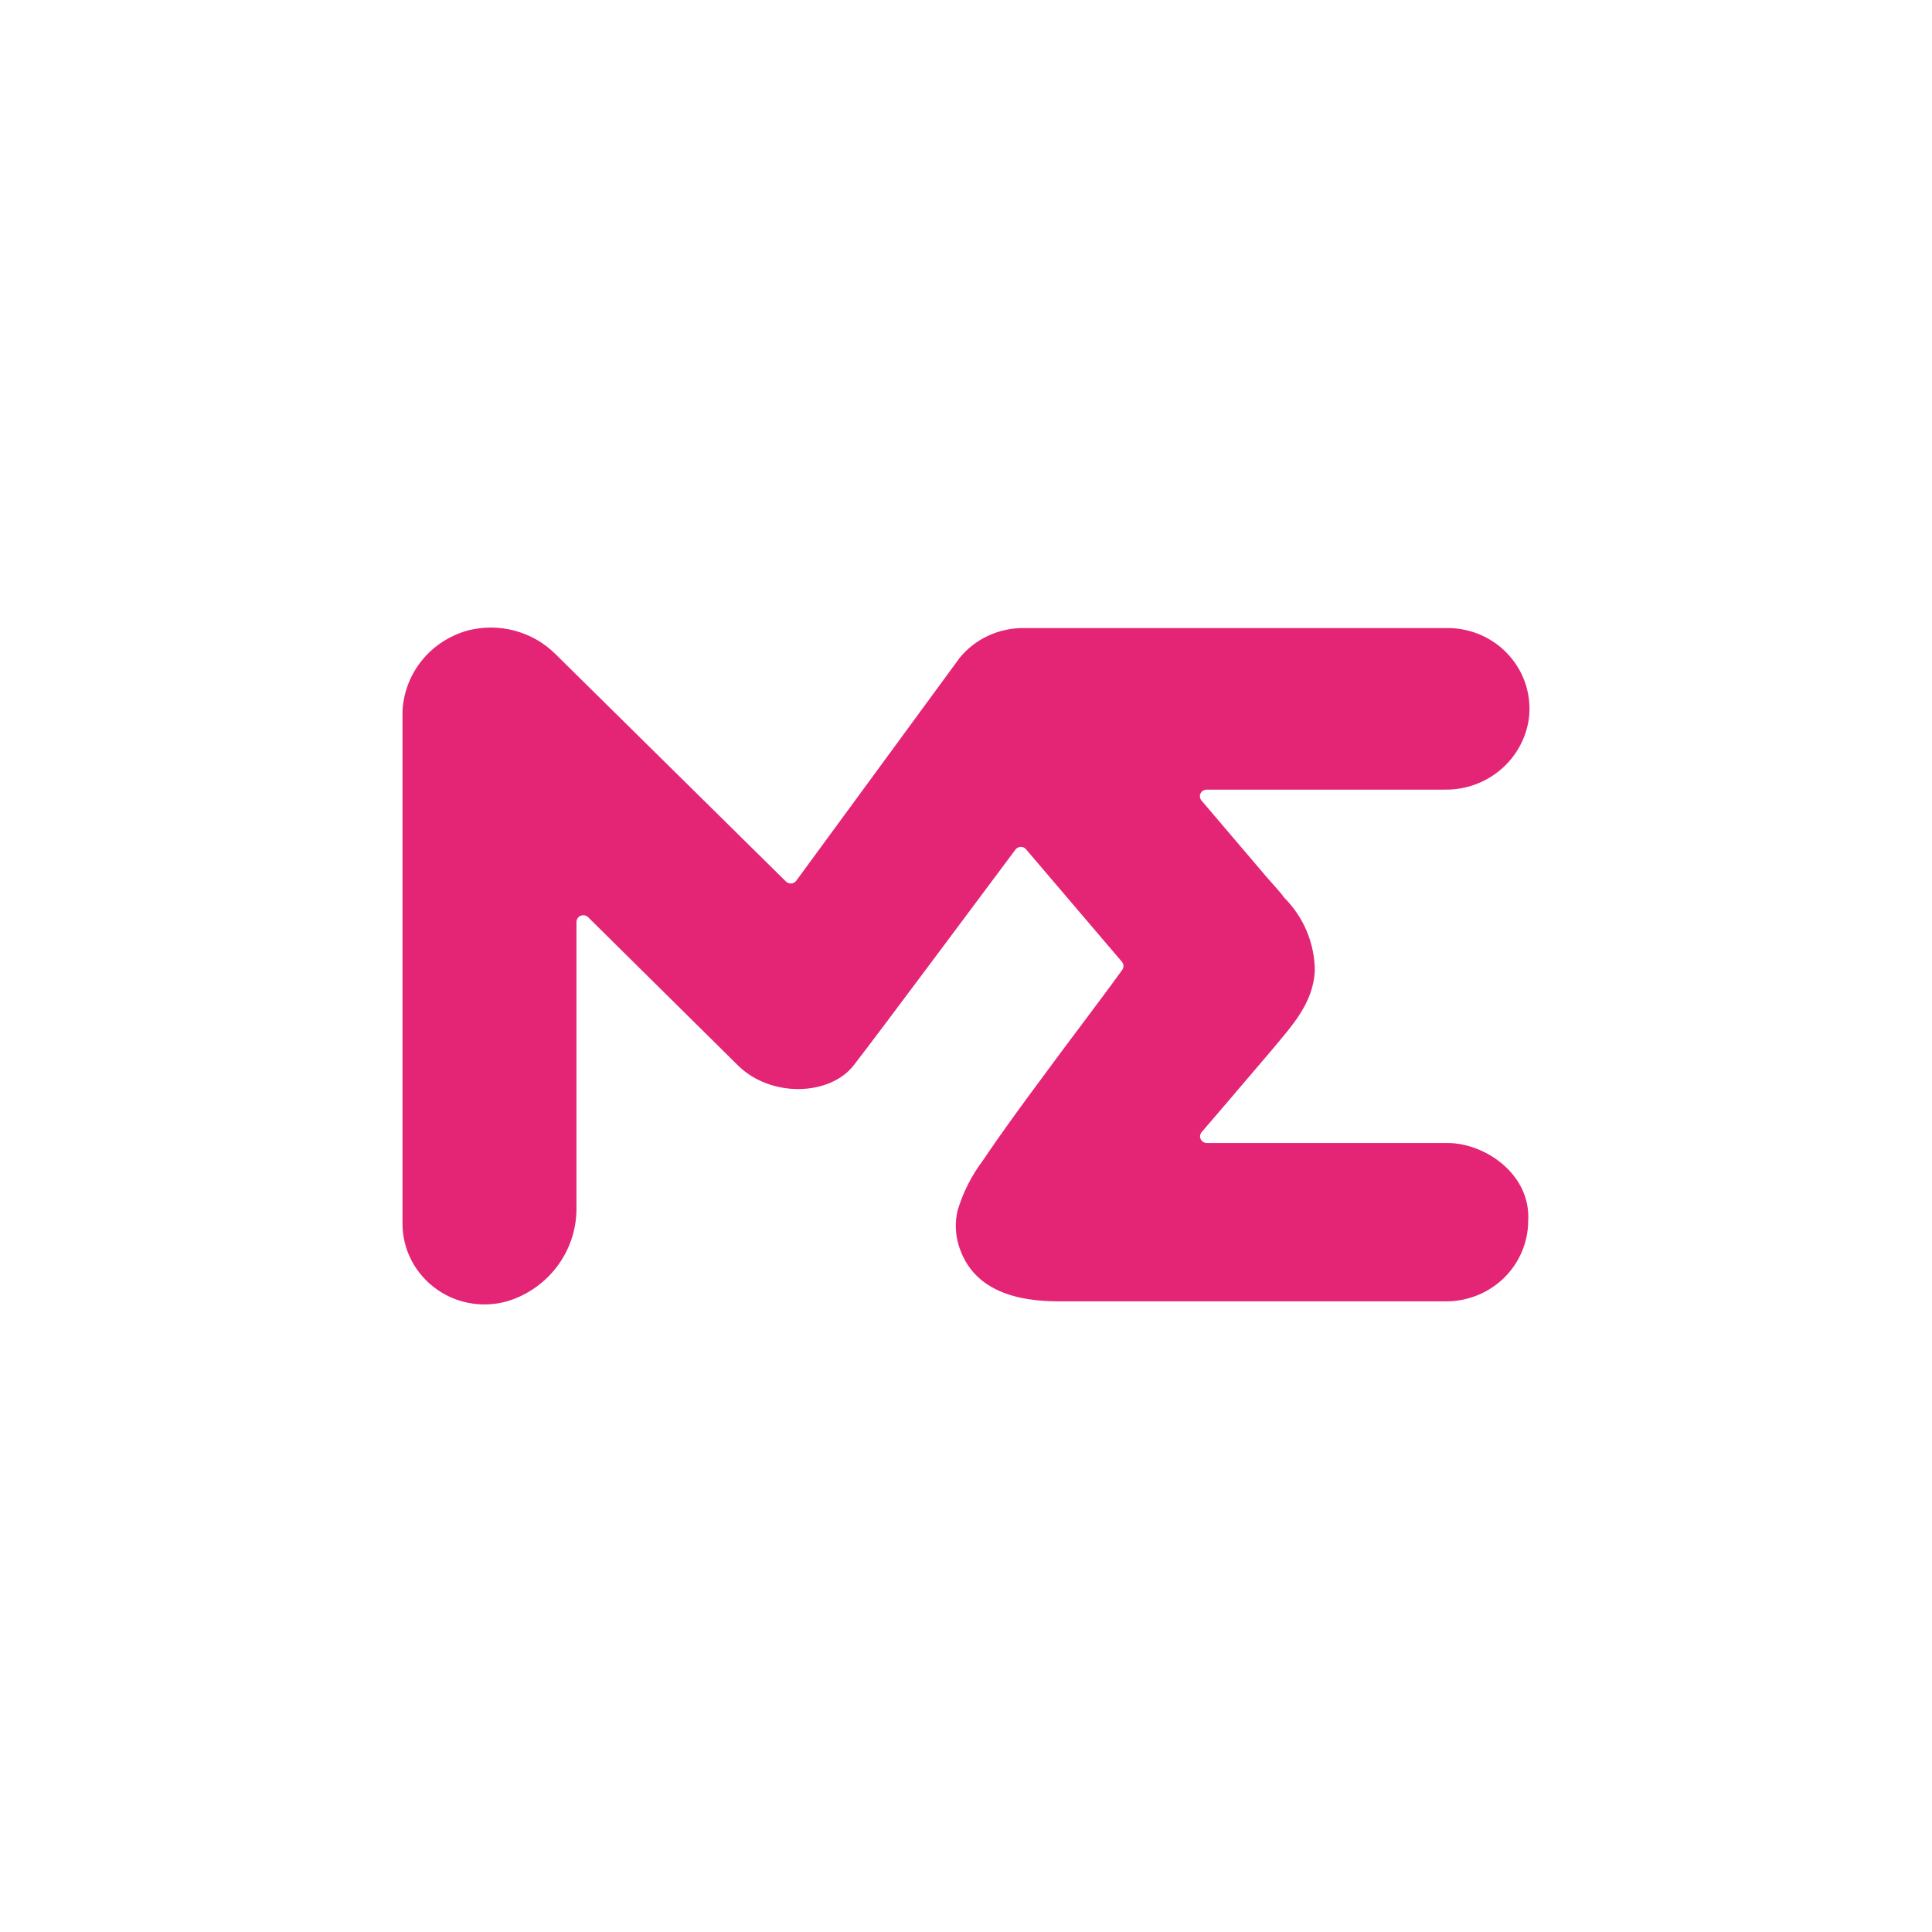
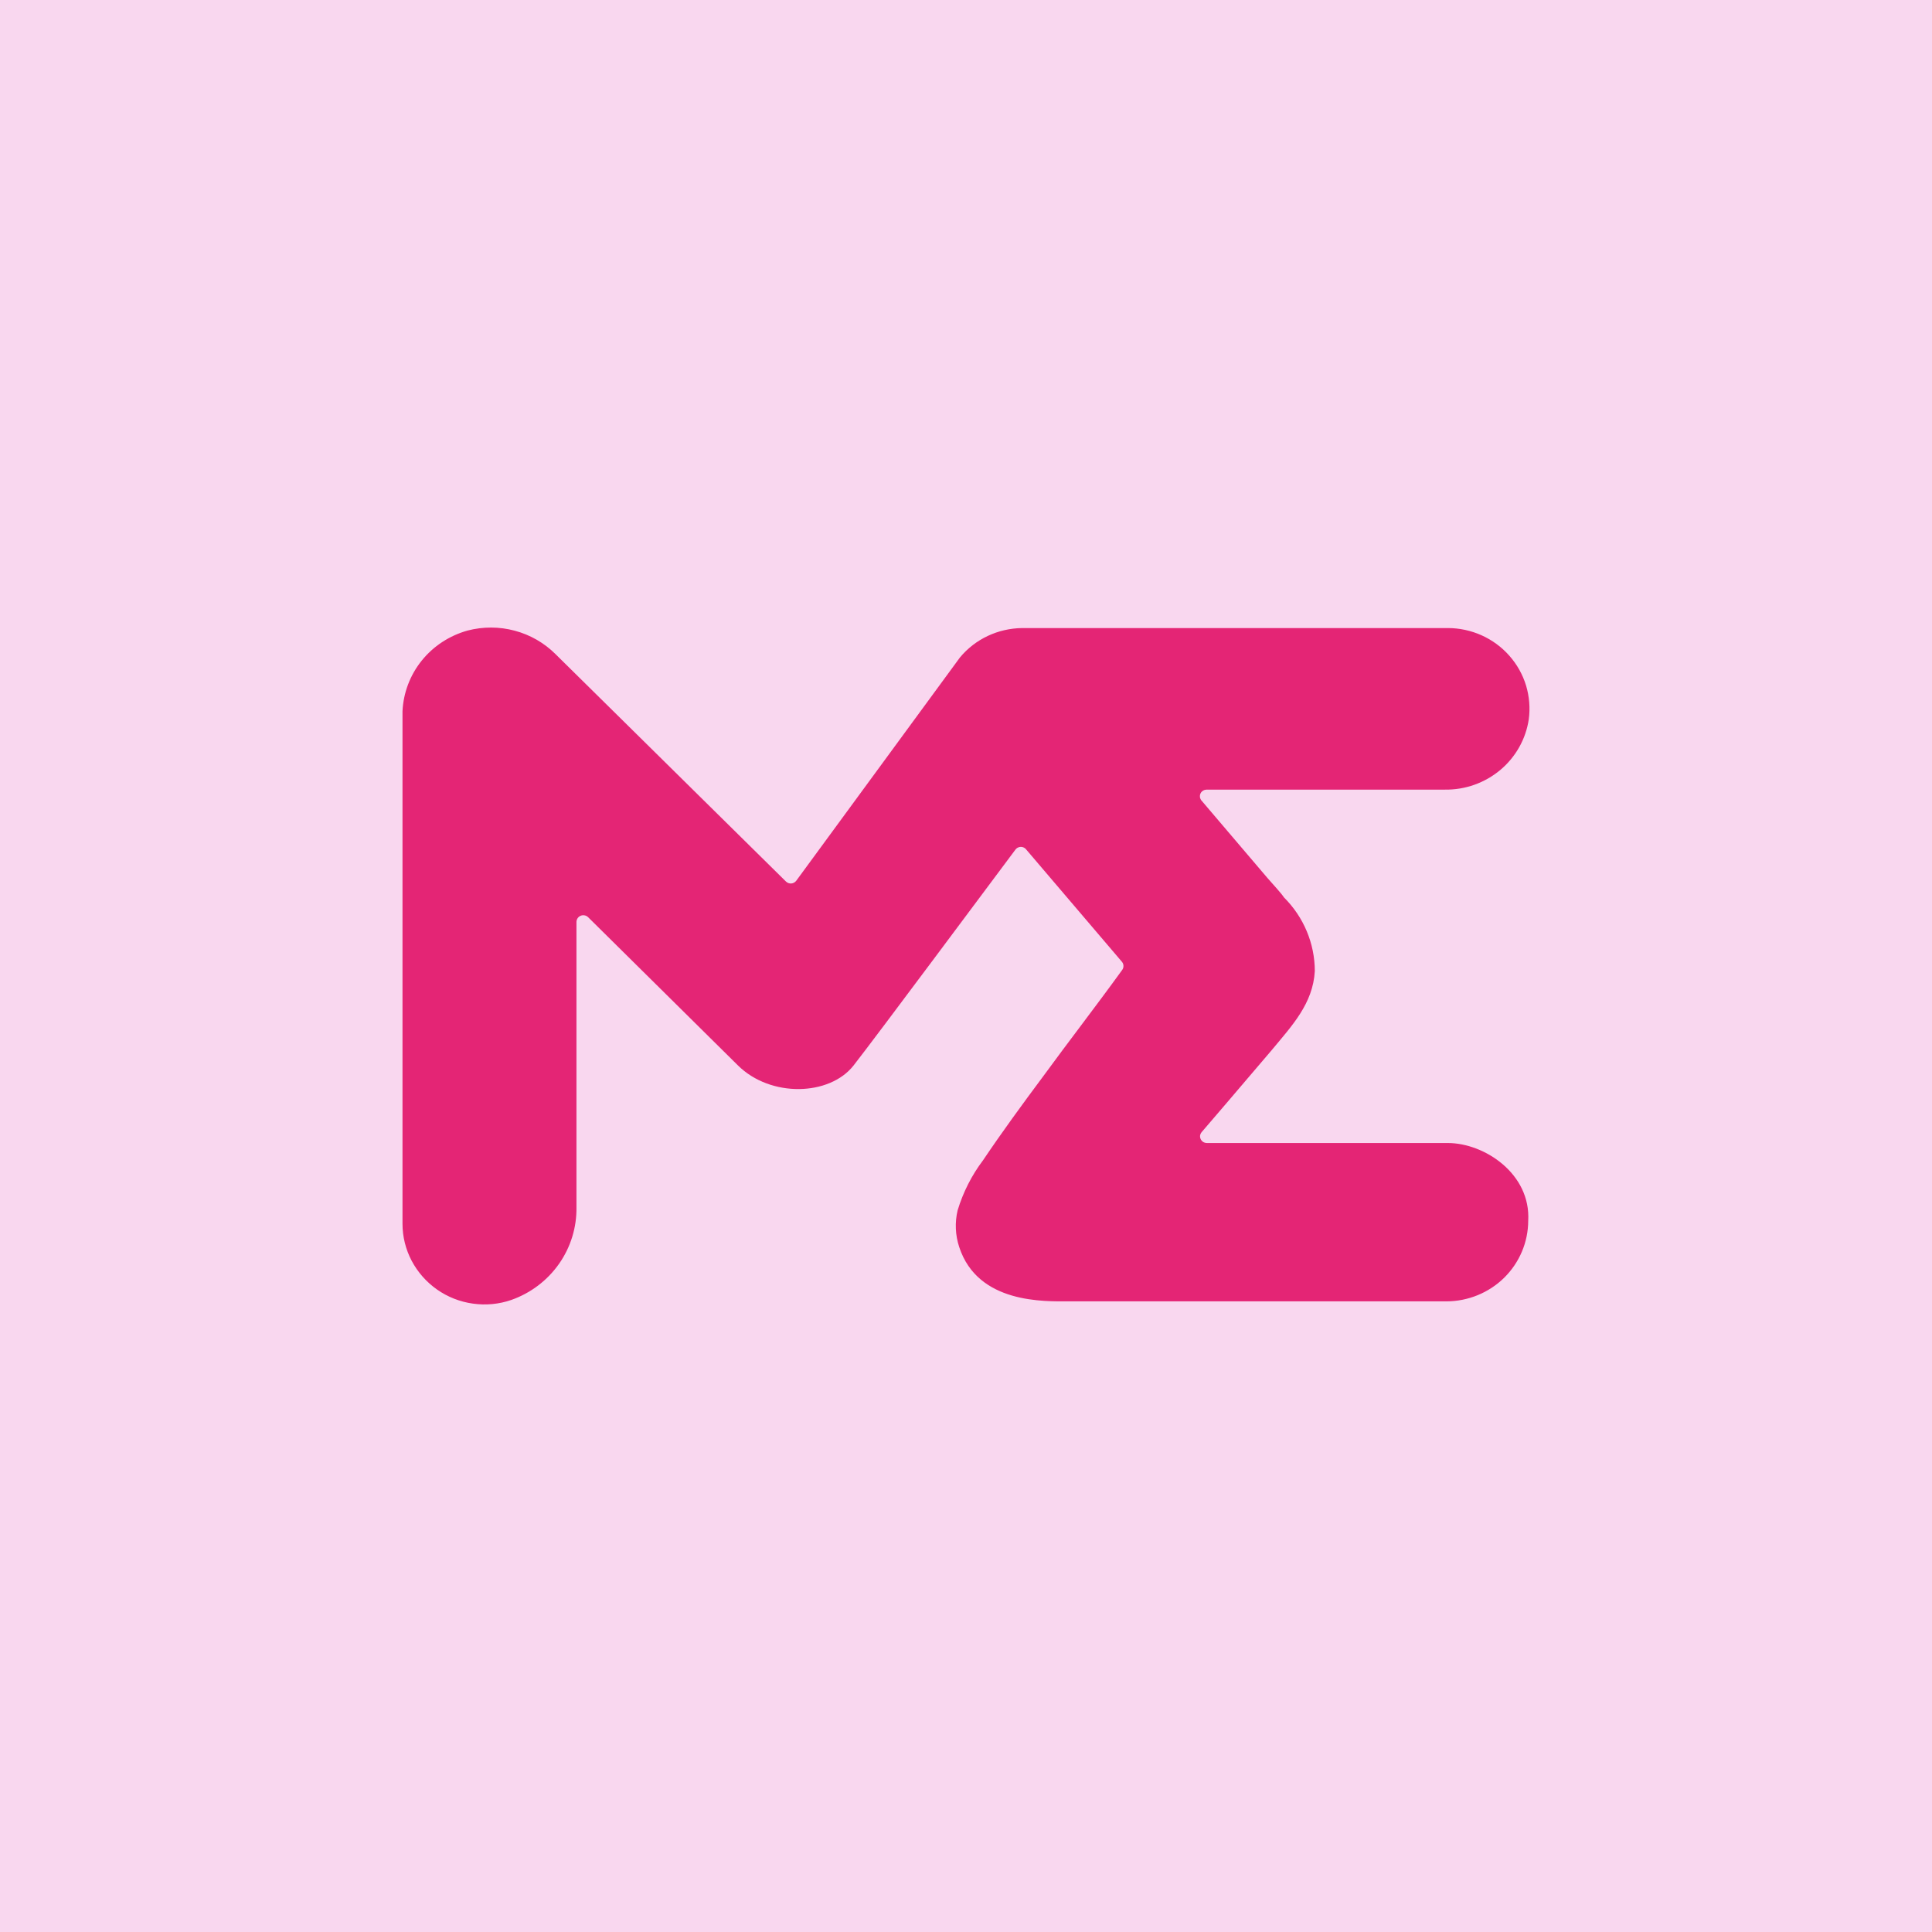
<svg xmlns="http://www.w3.org/2000/svg" width="24" height="24" viewBox="0 0 24 24" fill="none">
+   <rect width="24" height="24" fill="#F9D7EF" />
  <path d="M14.919 9.937L15.739 10.9C15.833 11.008 15.917 11.097 15.95 11.148C16.195 11.392 16.333 11.721 16.333 12.064C16.31 12.469 16.046 12.745 15.802 13.04L15.228 13.713L14.928 14.063C14.918 14.075 14.911 14.089 14.908 14.105C14.906 14.121 14.909 14.137 14.916 14.152C14.923 14.166 14.934 14.178 14.948 14.187C14.962 14.195 14.978 14.199 14.994 14.199H17.985C18.442 14.199 19.018 14.583 18.984 15.166C18.983 15.431 18.876 15.684 18.686 15.872C18.496 16.059 18.238 16.165 17.969 16.166H13.285C12.977 16.166 12.148 16.199 11.916 15.492C11.867 15.344 11.86 15.186 11.896 15.035C11.964 14.811 12.07 14.601 12.212 14.413C12.447 14.064 12.702 13.715 12.954 13.377C13.278 12.933 13.611 12.504 13.938 12.052C13.95 12.037 13.956 12.019 13.956 12C13.956 11.982 13.95 11.964 13.938 11.949L12.748 10.553C12.741 10.543 12.73 10.534 12.719 10.529C12.707 10.523 12.695 10.52 12.682 10.52C12.669 10.52 12.656 10.523 12.645 10.529C12.633 10.534 12.623 10.543 12.615 10.553C12.297 10.977 10.901 12.855 10.604 13.235C10.306 13.616 9.573 13.637 9.167 13.235L7.306 11.394C7.294 11.382 7.279 11.374 7.262 11.371C7.246 11.368 7.229 11.369 7.213 11.376C7.198 11.382 7.184 11.393 7.175 11.407C7.166 11.421 7.161 11.437 7.161 11.453V14.995C7.165 15.246 7.09 15.492 6.945 15.699C6.8 15.906 6.593 16.063 6.353 16.148C6.2 16.201 6.036 16.217 5.875 16.194C5.714 16.172 5.562 16.112 5.429 16.019C5.297 15.926 5.189 15.804 5.114 15.662C5.039 15.52 5 15.362 5 15.202V8.835C5.011 8.606 5.094 8.386 5.239 8.206C5.384 8.026 5.583 7.896 5.808 7.833C6 7.783 6.203 7.783 6.395 7.835C6.587 7.886 6.762 7.987 6.902 8.127L9.764 10.951C9.773 10.959 9.783 10.966 9.794 10.97C9.806 10.974 9.818 10.976 9.83 10.975C9.842 10.974 9.854 10.97 9.865 10.964C9.875 10.958 9.885 10.95 9.892 10.94L11.925 8.167C12.019 8.054 12.136 7.963 12.27 7.9C12.403 7.837 12.549 7.804 12.697 7.802H17.985C18.13 7.802 18.273 7.833 18.405 7.892C18.536 7.951 18.654 8.037 18.749 8.145C18.844 8.252 18.915 8.378 18.957 8.515C18.998 8.651 19.01 8.795 18.991 8.936C18.954 9.182 18.828 9.405 18.636 9.566C18.444 9.726 18.2 9.813 17.948 9.809H14.987C14.972 9.81 14.957 9.814 14.945 9.822C14.932 9.829 14.922 9.84 14.915 9.853C14.908 9.866 14.905 9.881 14.906 9.896C14.906 9.91 14.911 9.924 14.919 9.937Z" fill="#E42575" />
</svg>
